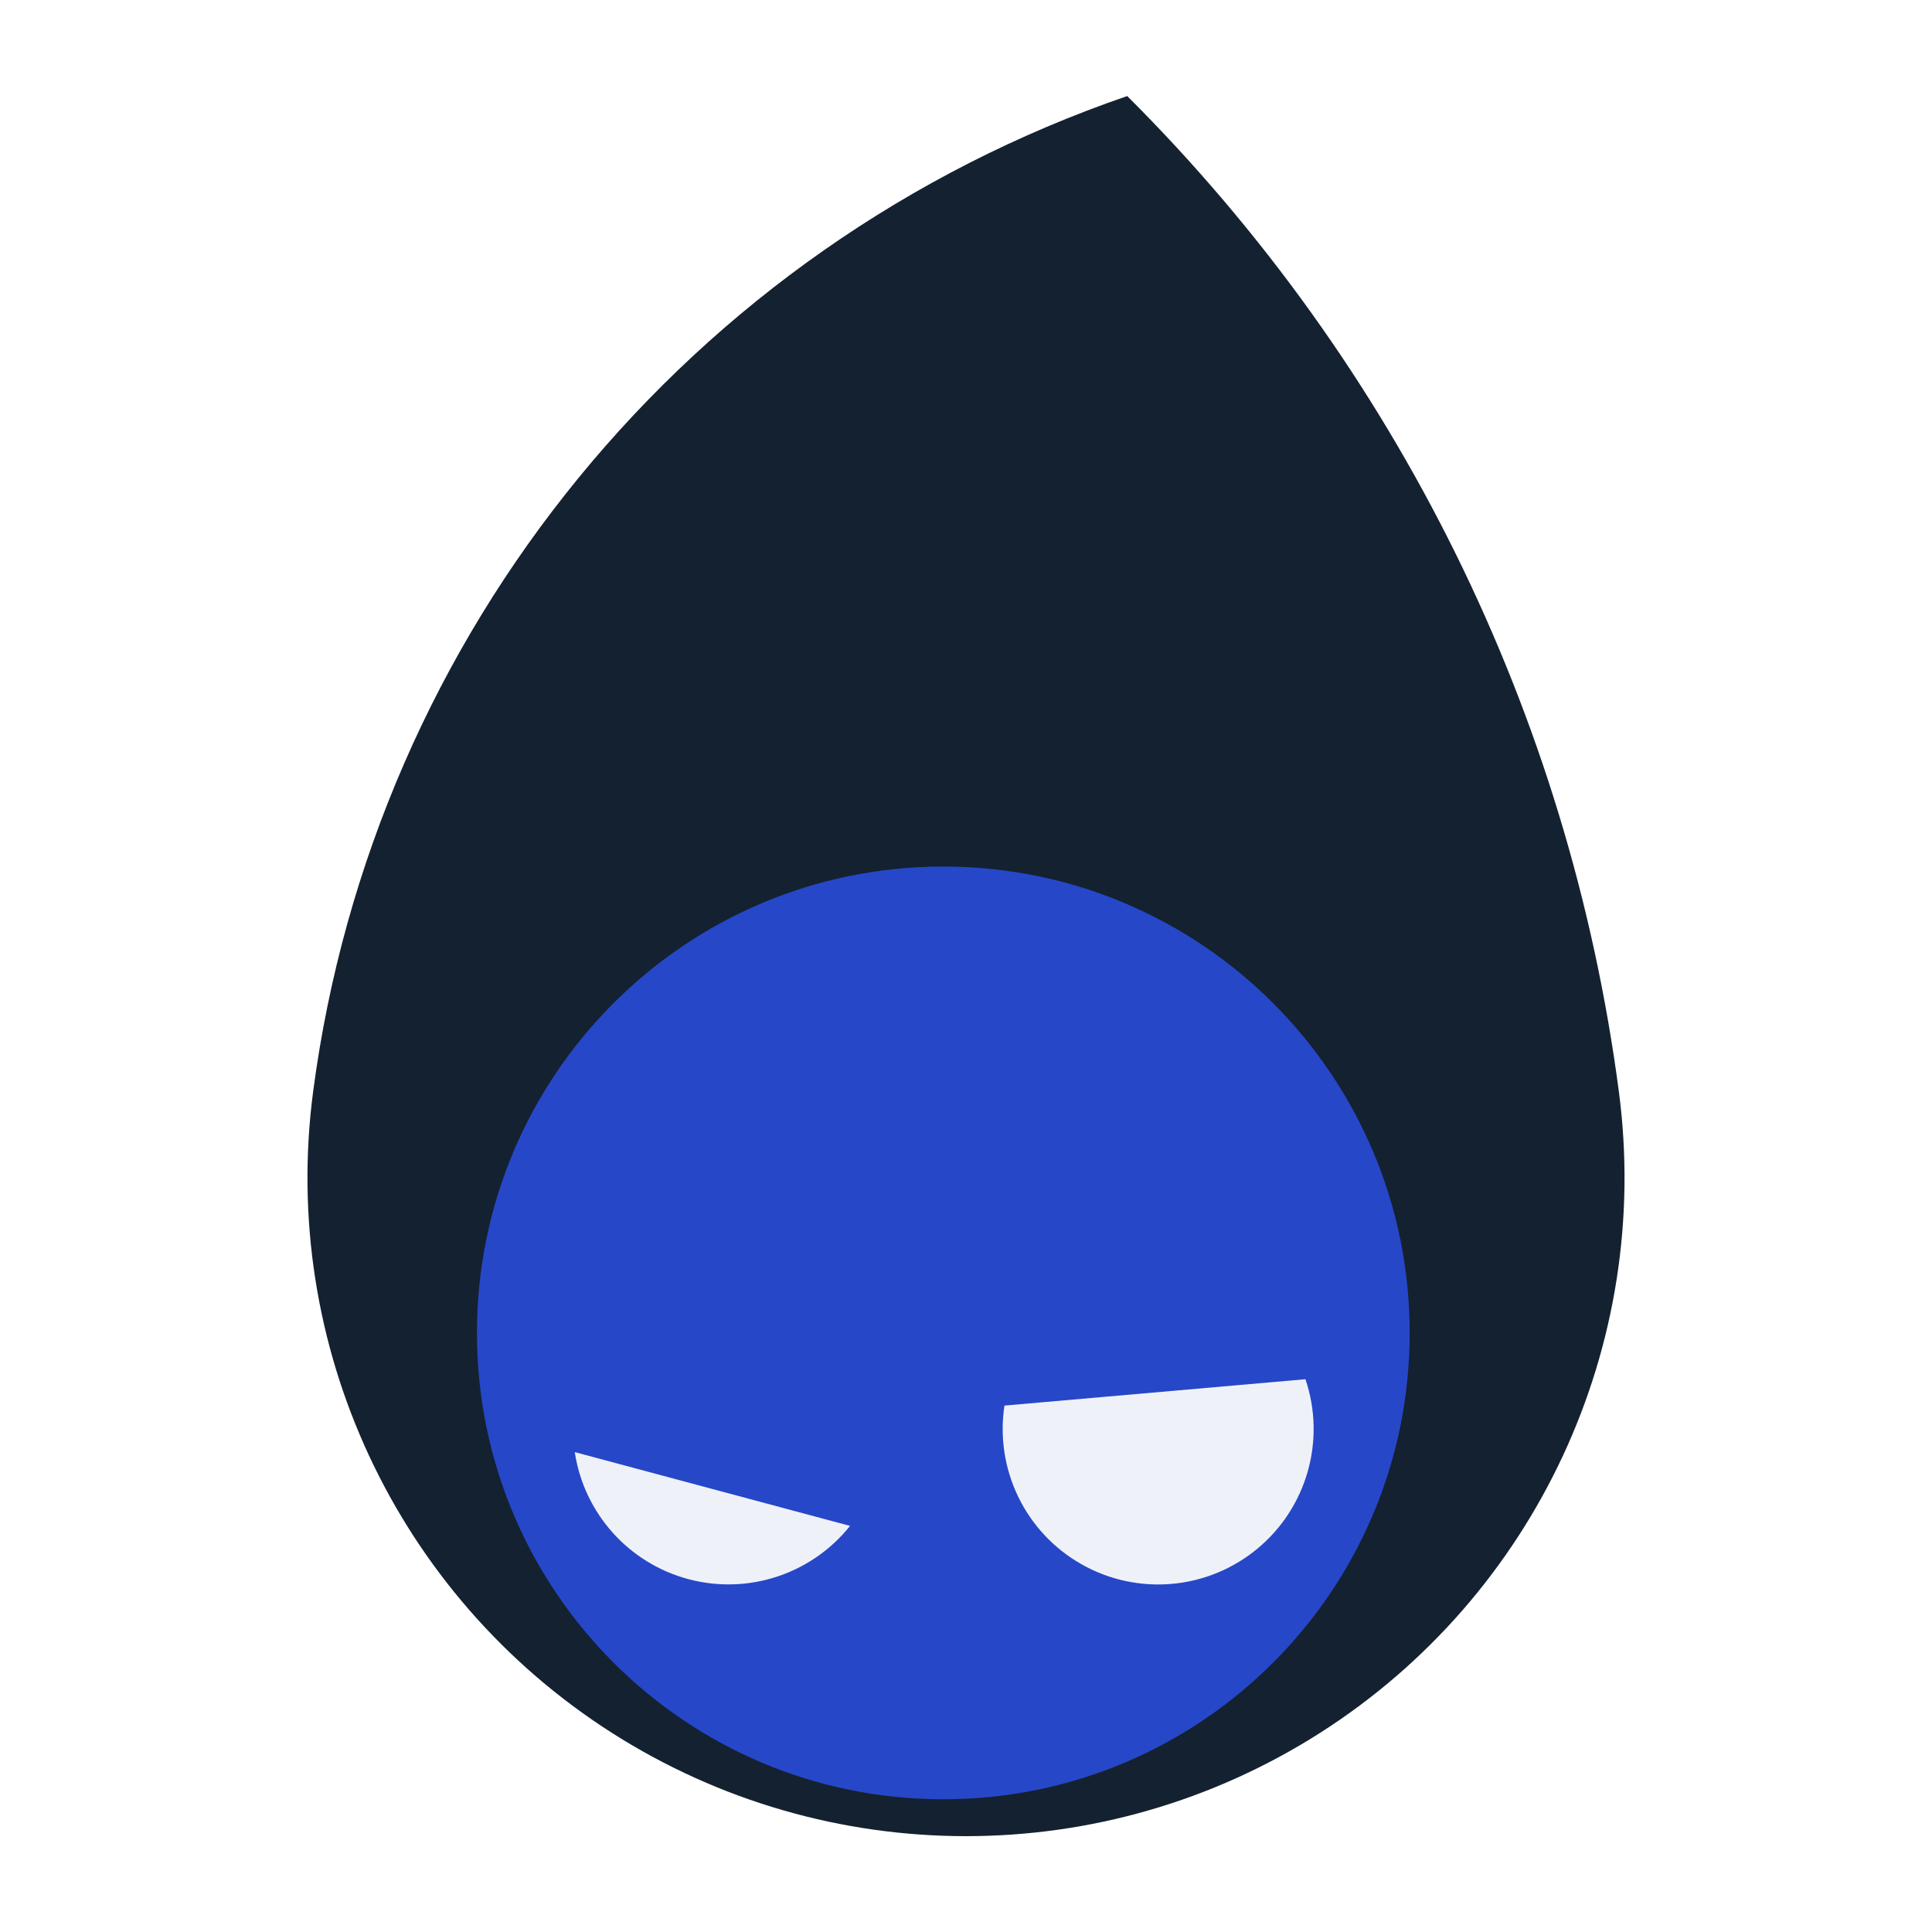
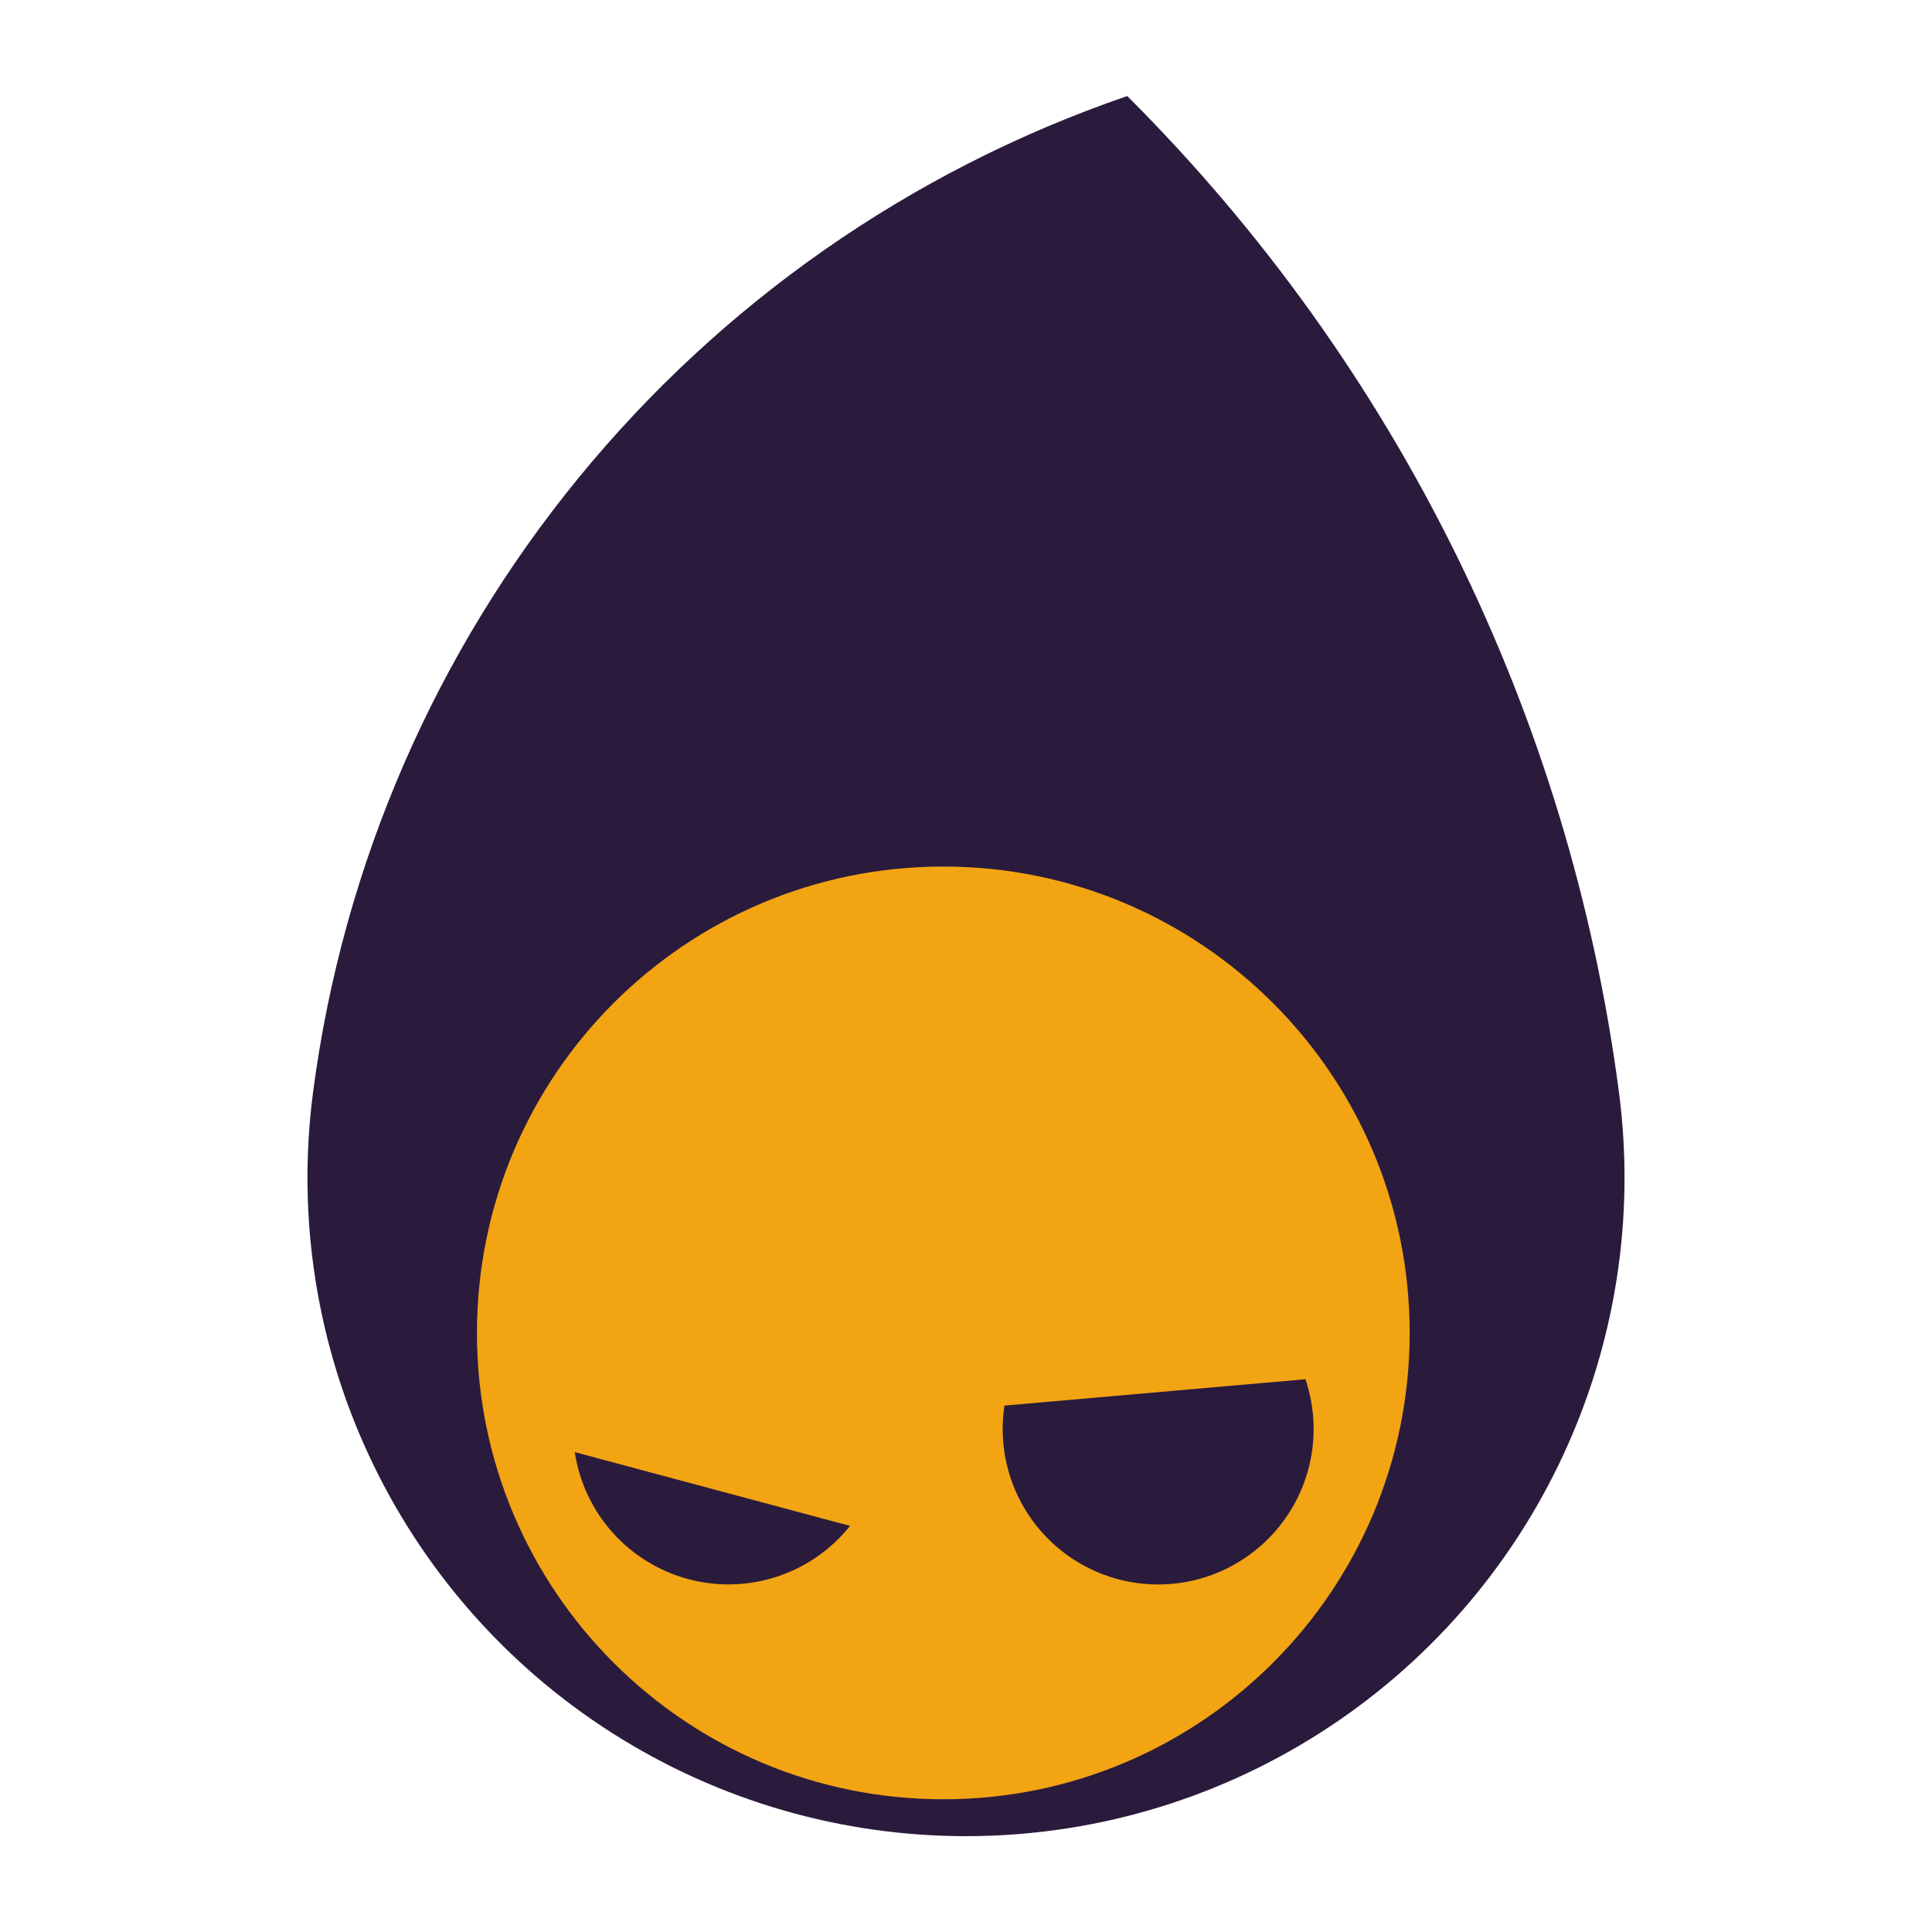
<svg xmlns="http://www.w3.org/2000/svg" viewBox="-184.35 -224.7 368.7 368.7" role="img" aria-label="Quickben">
-   <style>.ink{fill:#142130}.night{fill:#2747c9}.eye{fill:#eef2f8}@media (prefers-color-scheme:dark){.ink{fill:#e3e8ee}}</style>
+   <style>.ink{fill:#2a1b3d}.face{fill:#f2a413}.eye{fill:#2a1b3d}@media (prefers-color-scheme:dark){.ink{fill:#f0e8da}.face{fill:#f5b02e}.eye{fill:#170f22}}</style>
  <path class="ink" d="M124.59 -16.4 A125.67 125.67 0 1 1 -124.59 -16.4 A233 233 0 0 1 30.77 -206.37 A329 329 0 0 1 124.59 -16.4 Z" />
-   <path class="night" d="M-93.33 29.67 A89 89 0 1 1 84.67 29.67 A89 89 0 1 1 -93.33 29.67 Z" />
+   <path class="face" d="M-93.33 29.67 A89 89 0 1 1 84.67 29.67 A89 89 0 1 1 -93.33 29.67 Z" />
  <path class="eye" d="M-74.66 52.42 L-22.13 66.5 A29.67 29.67 0 0 1 -74.66 52.42 Z M7.34 43.54 L64.78 38.51 A29.67 29.67 0 1 1 7.34 43.54 Z" />
</svg>
